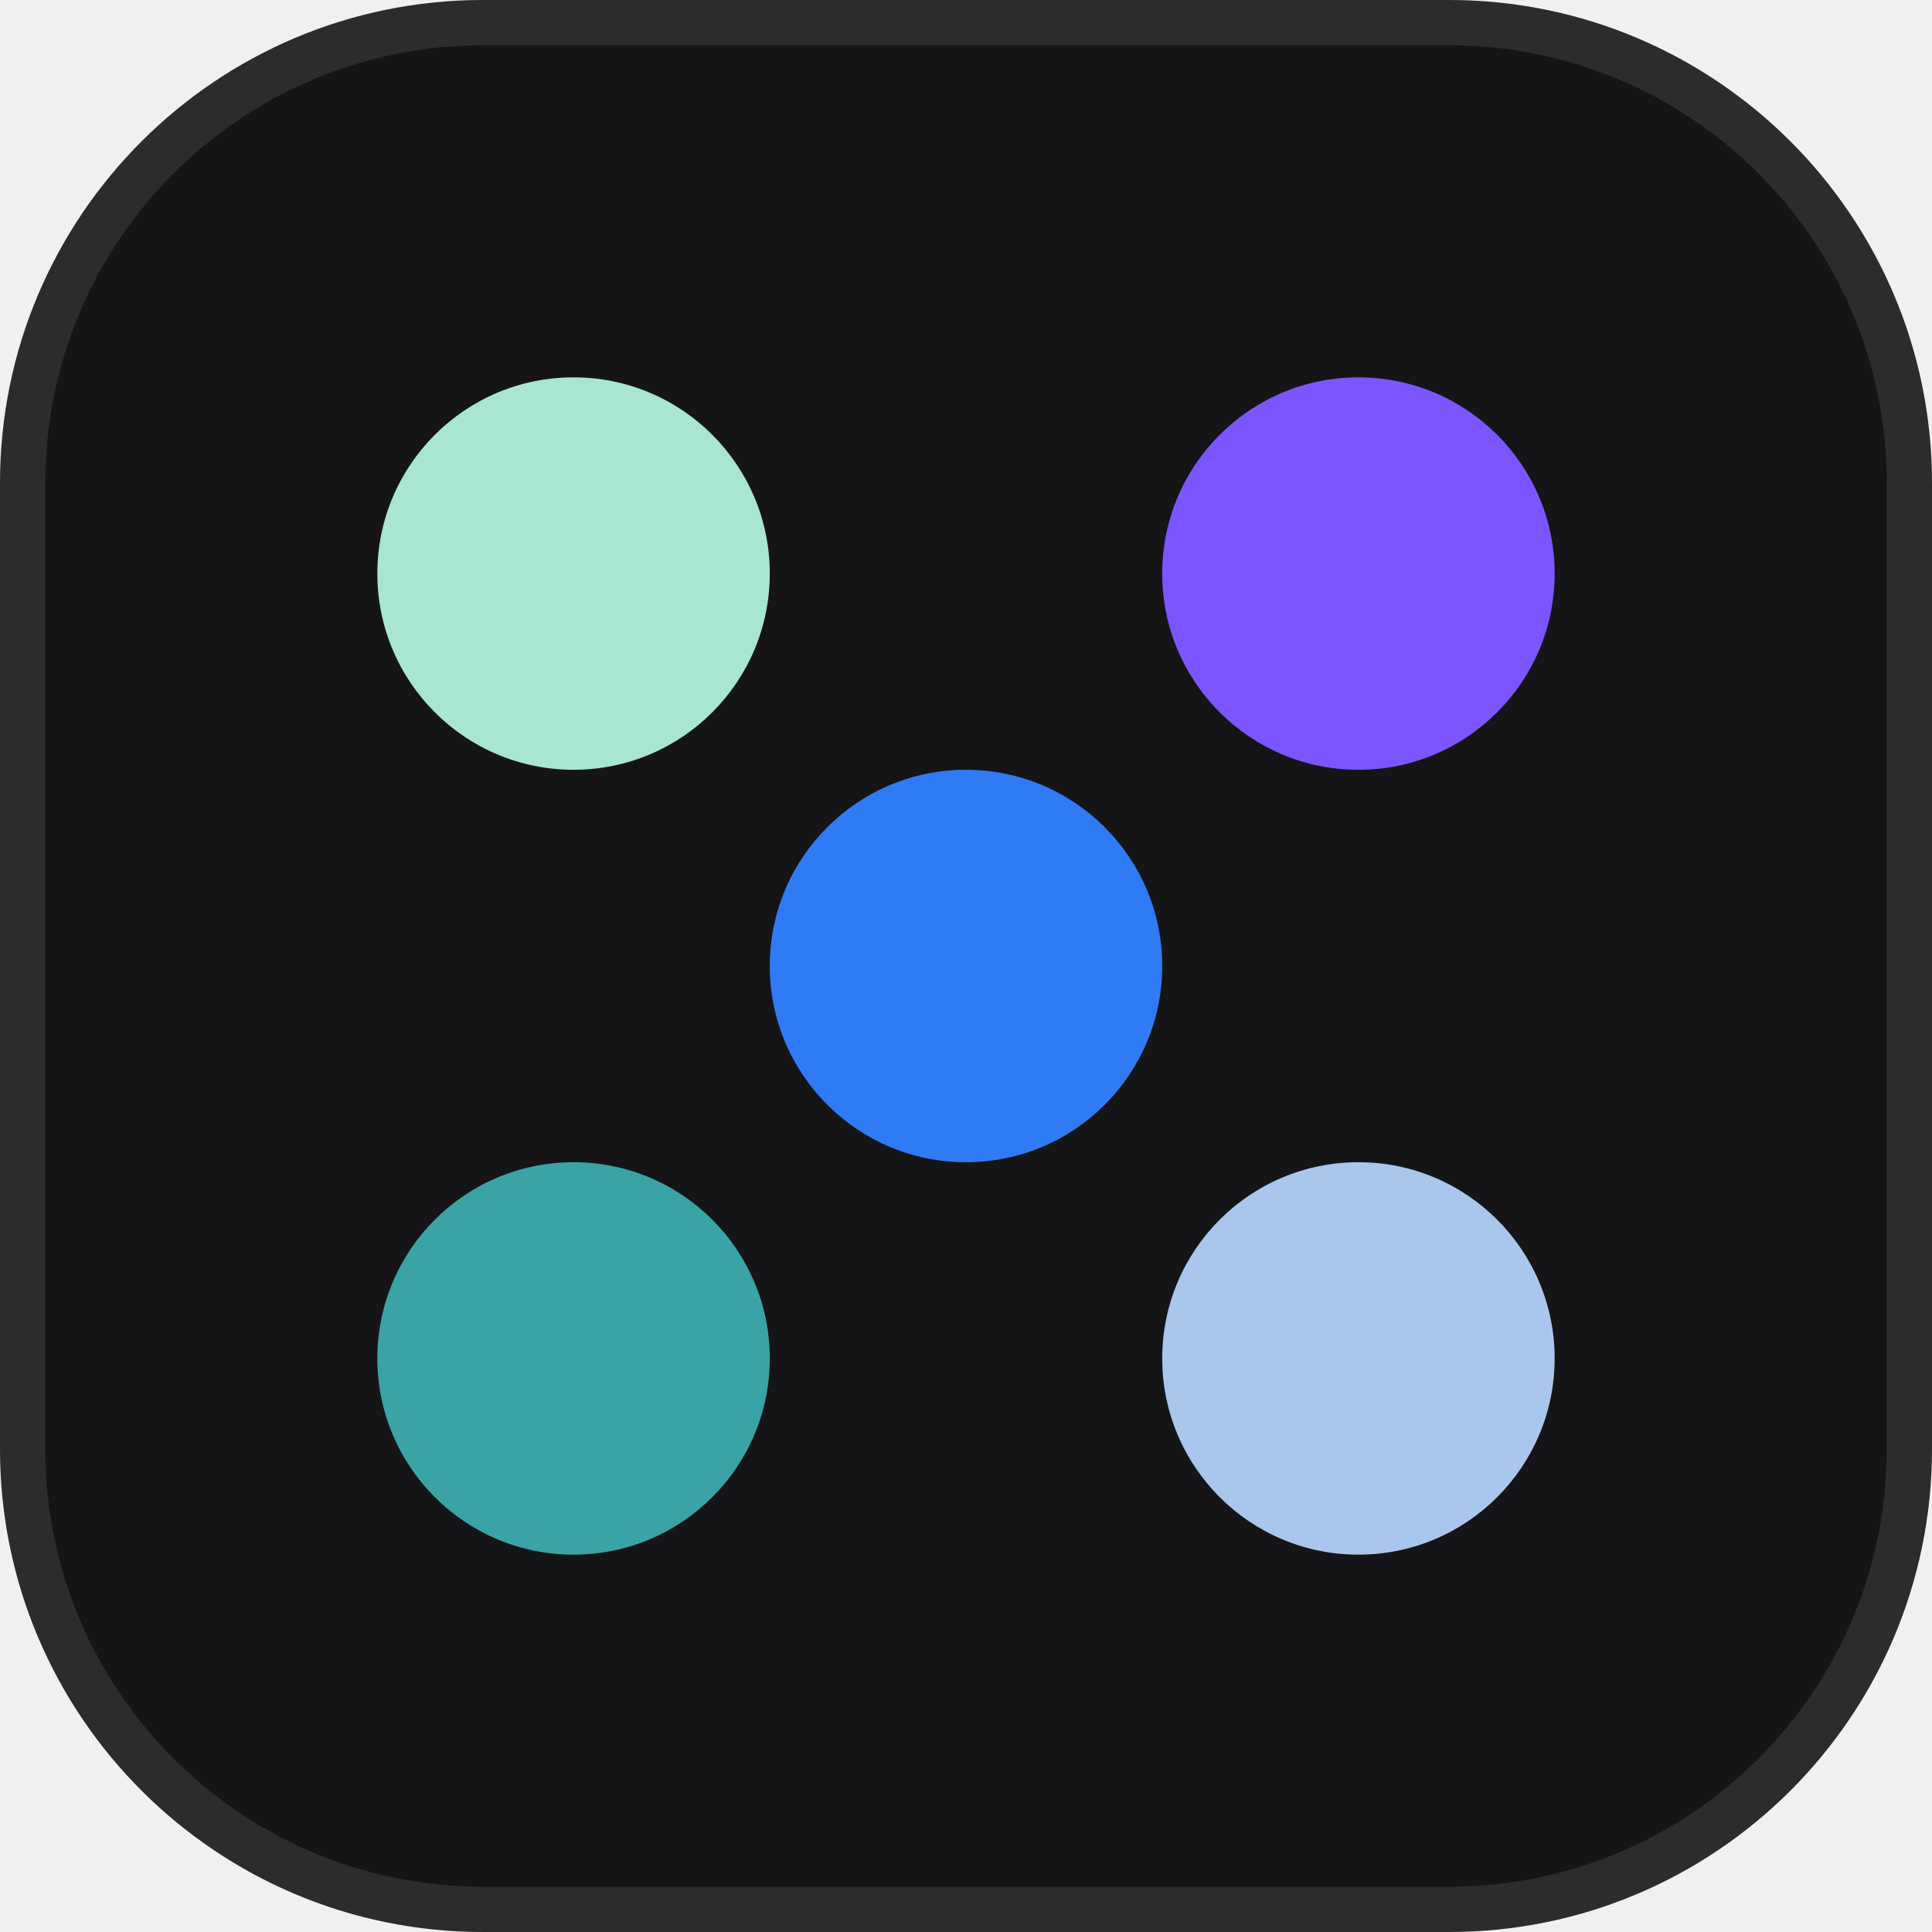
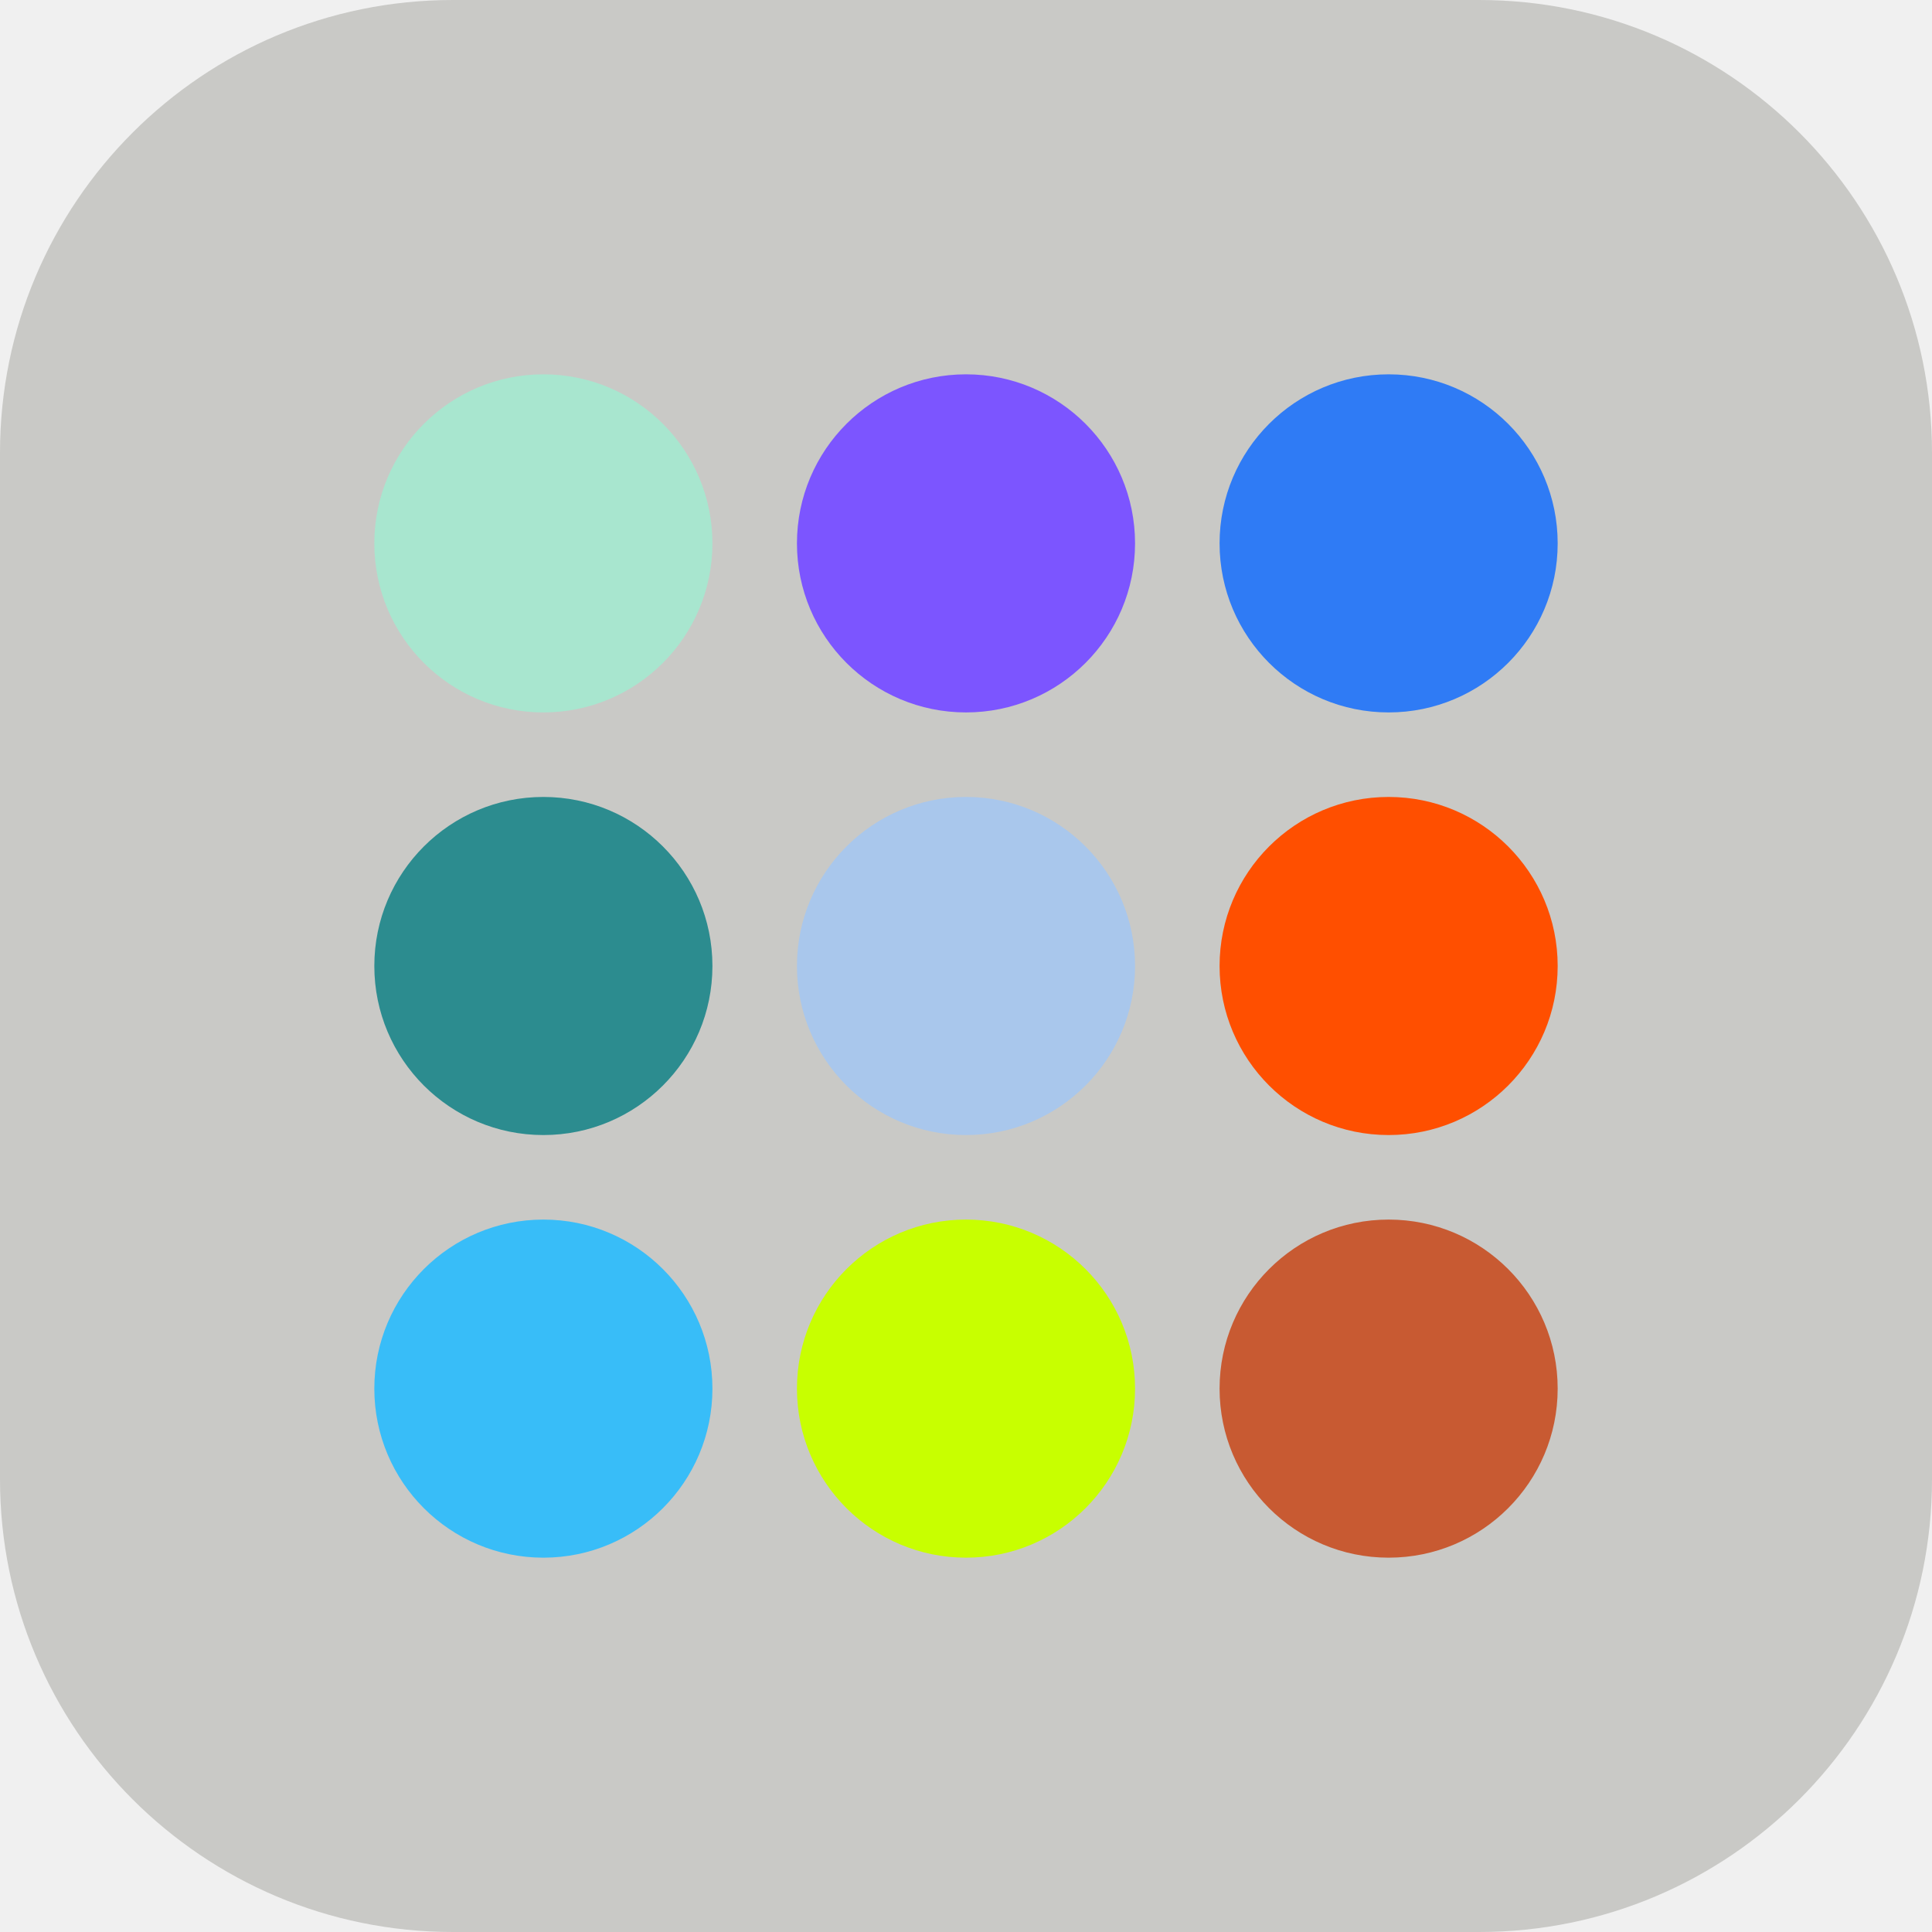
<svg xmlns="http://www.w3.org/2000/svg" viewBox="0 0 64 64">
-   <rect width="64" height="64" rx="16" fill="#151518" />
-   <rect x="0.75" y="0.75" width="62.5" height="62.5" rx="15.25" fill="none" stroke="#FFFFFF" stroke-opacity="0.1" stroke-width="1.5" />
-   <circle cx="19" cy="19" r="6.5" fill="#A8E6CF" />
-   <circle cx="45" cy="19" r="6.5" fill="#7C55FF" />
-   <circle cx="32" cy="32" r="6.5" fill="#2F7BF5" />
-   <circle cx="19" cy="45" r="6.5" fill="#3AA3A6" />
-   <circle cx="45" cy="45" r="6.5" fill="#A9C7EC" />
+   <rect width="64" height="64" rx="15" fill="#C9C9C6" />
+   <circle cx="18" cy="18" r="5.6" fill="#A8E6CF" />
+   <circle cx="32" cy="18" r="5.6" fill="#7C55FF" />
+   <circle cx="46" cy="18" r="5.6" fill="#2F7BF5" />
+   <circle cx="18" cy="32" r="5.6" fill="#2C8C8F" />
+   <circle cx="32" cy="32" r="5.6" fill="#A9C7EC" />
+   <circle cx="46" cy="32" r="5.6" fill="#FF4F00" />
+   <circle cx="18" cy="46" r="5.6" fill="#38BDF8" />
+   <circle cx="32" cy="46" r="5.6" fill="#C8FF00" />
+   <circle cx="46" cy="46" r="5.6" fill="#C85A32" />
</svg>
